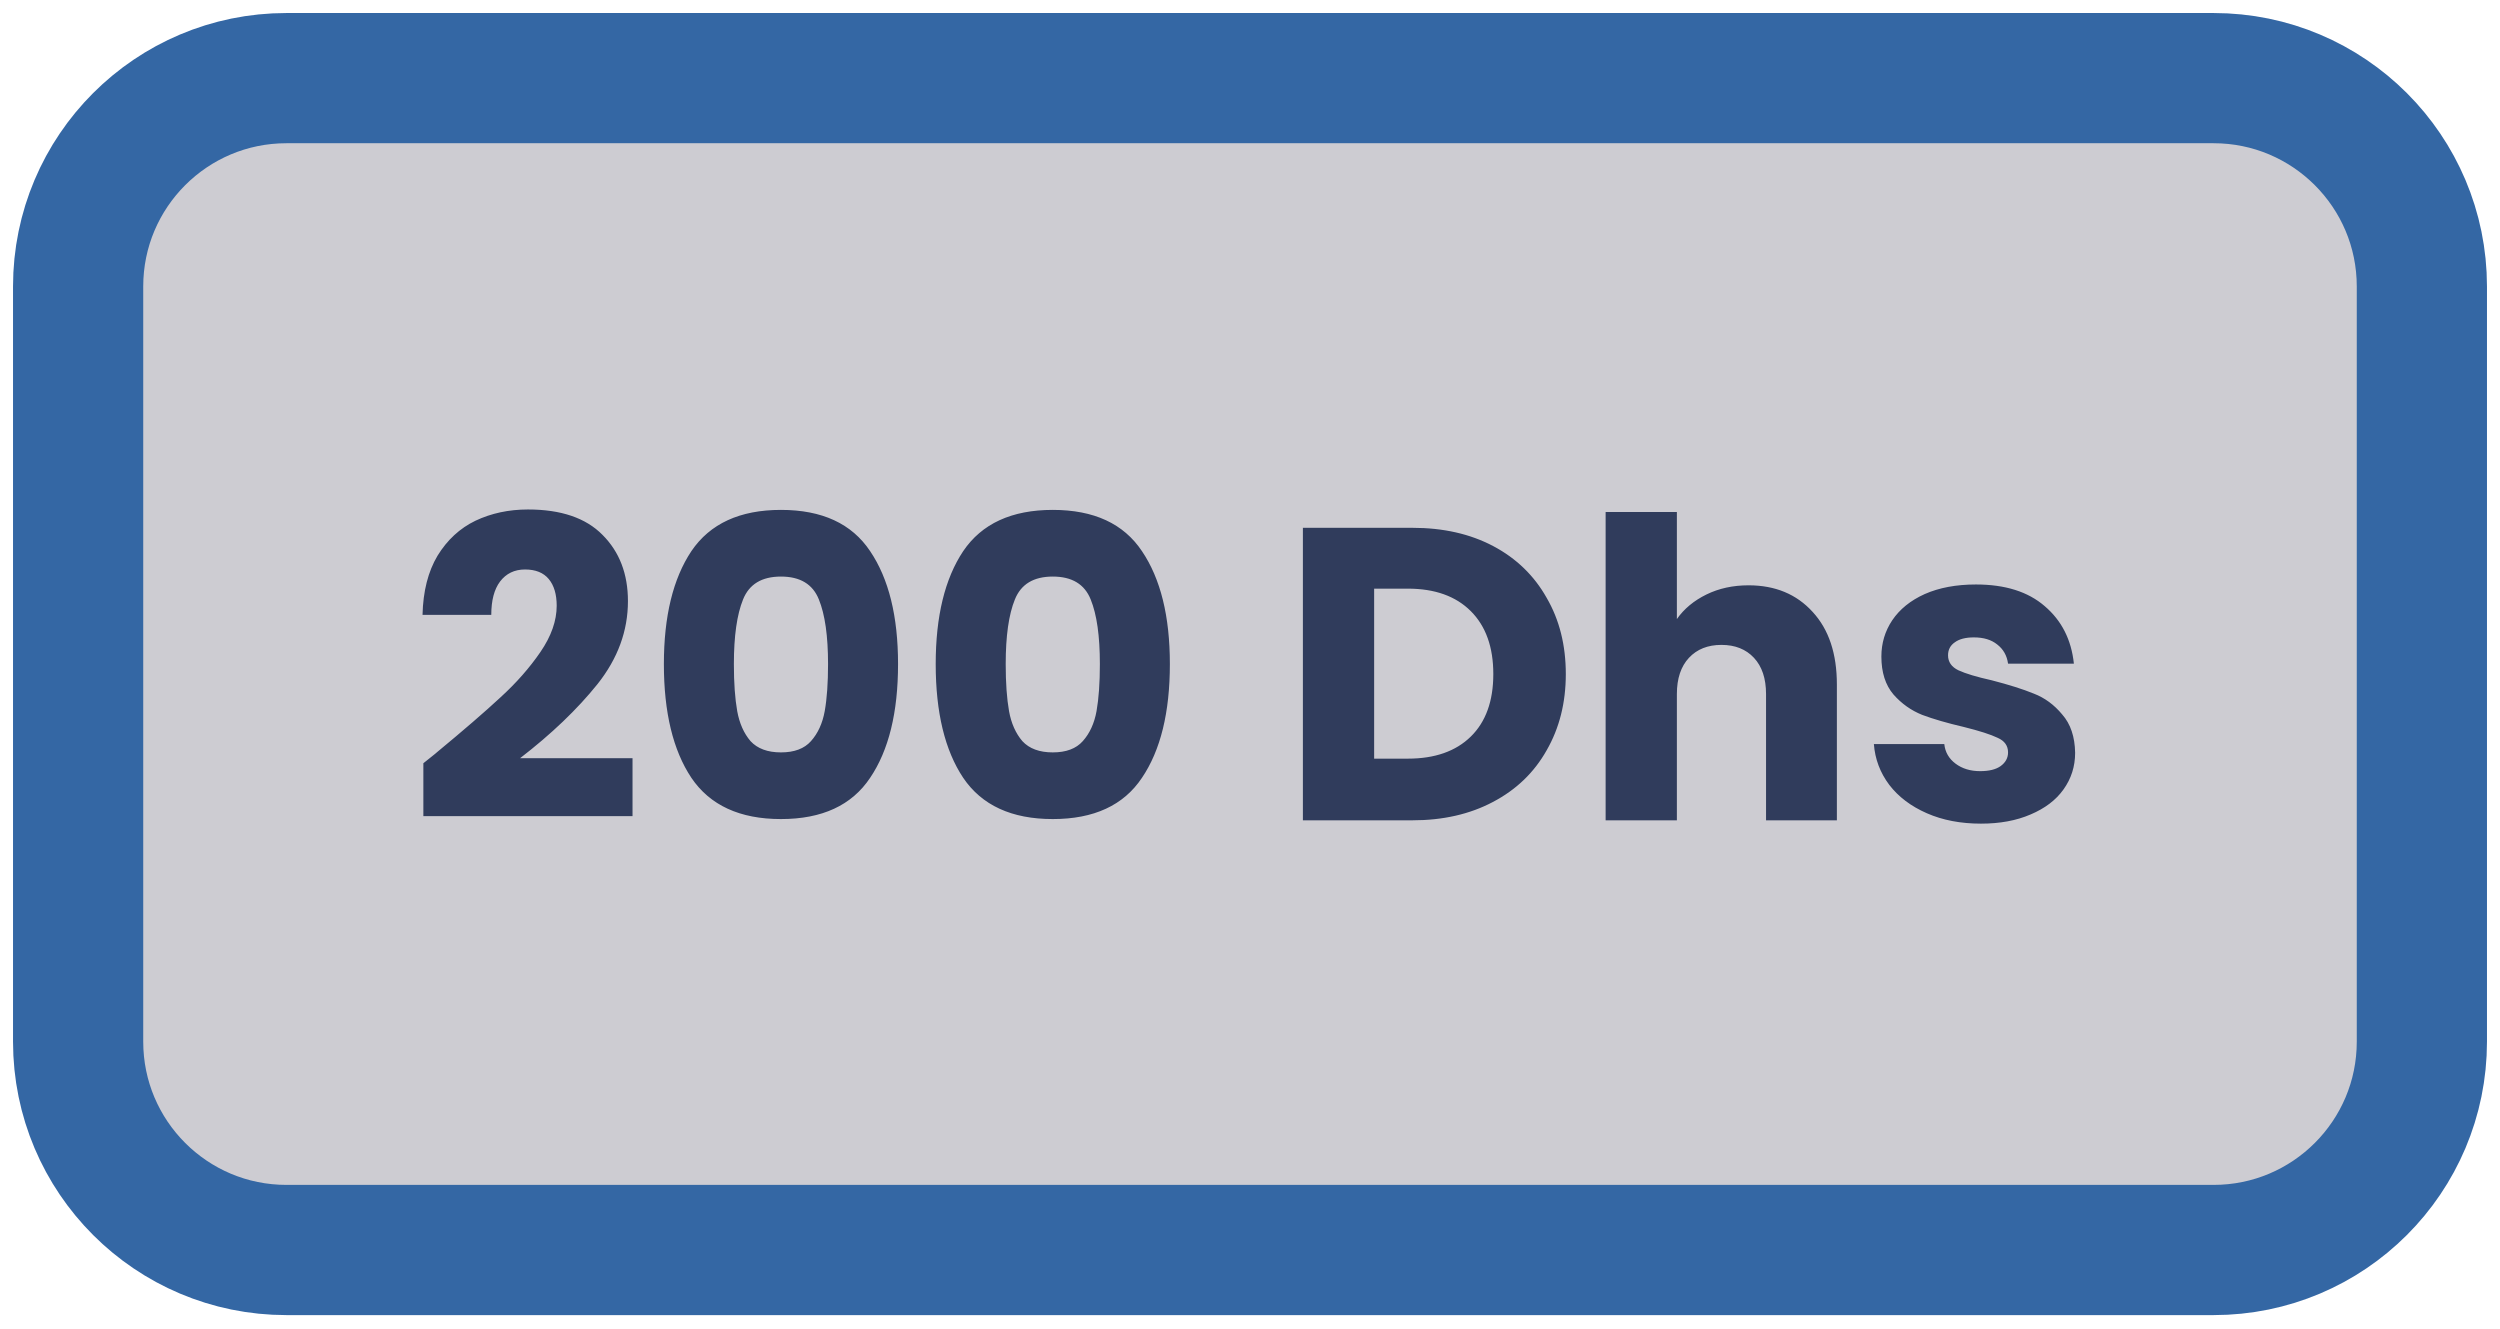
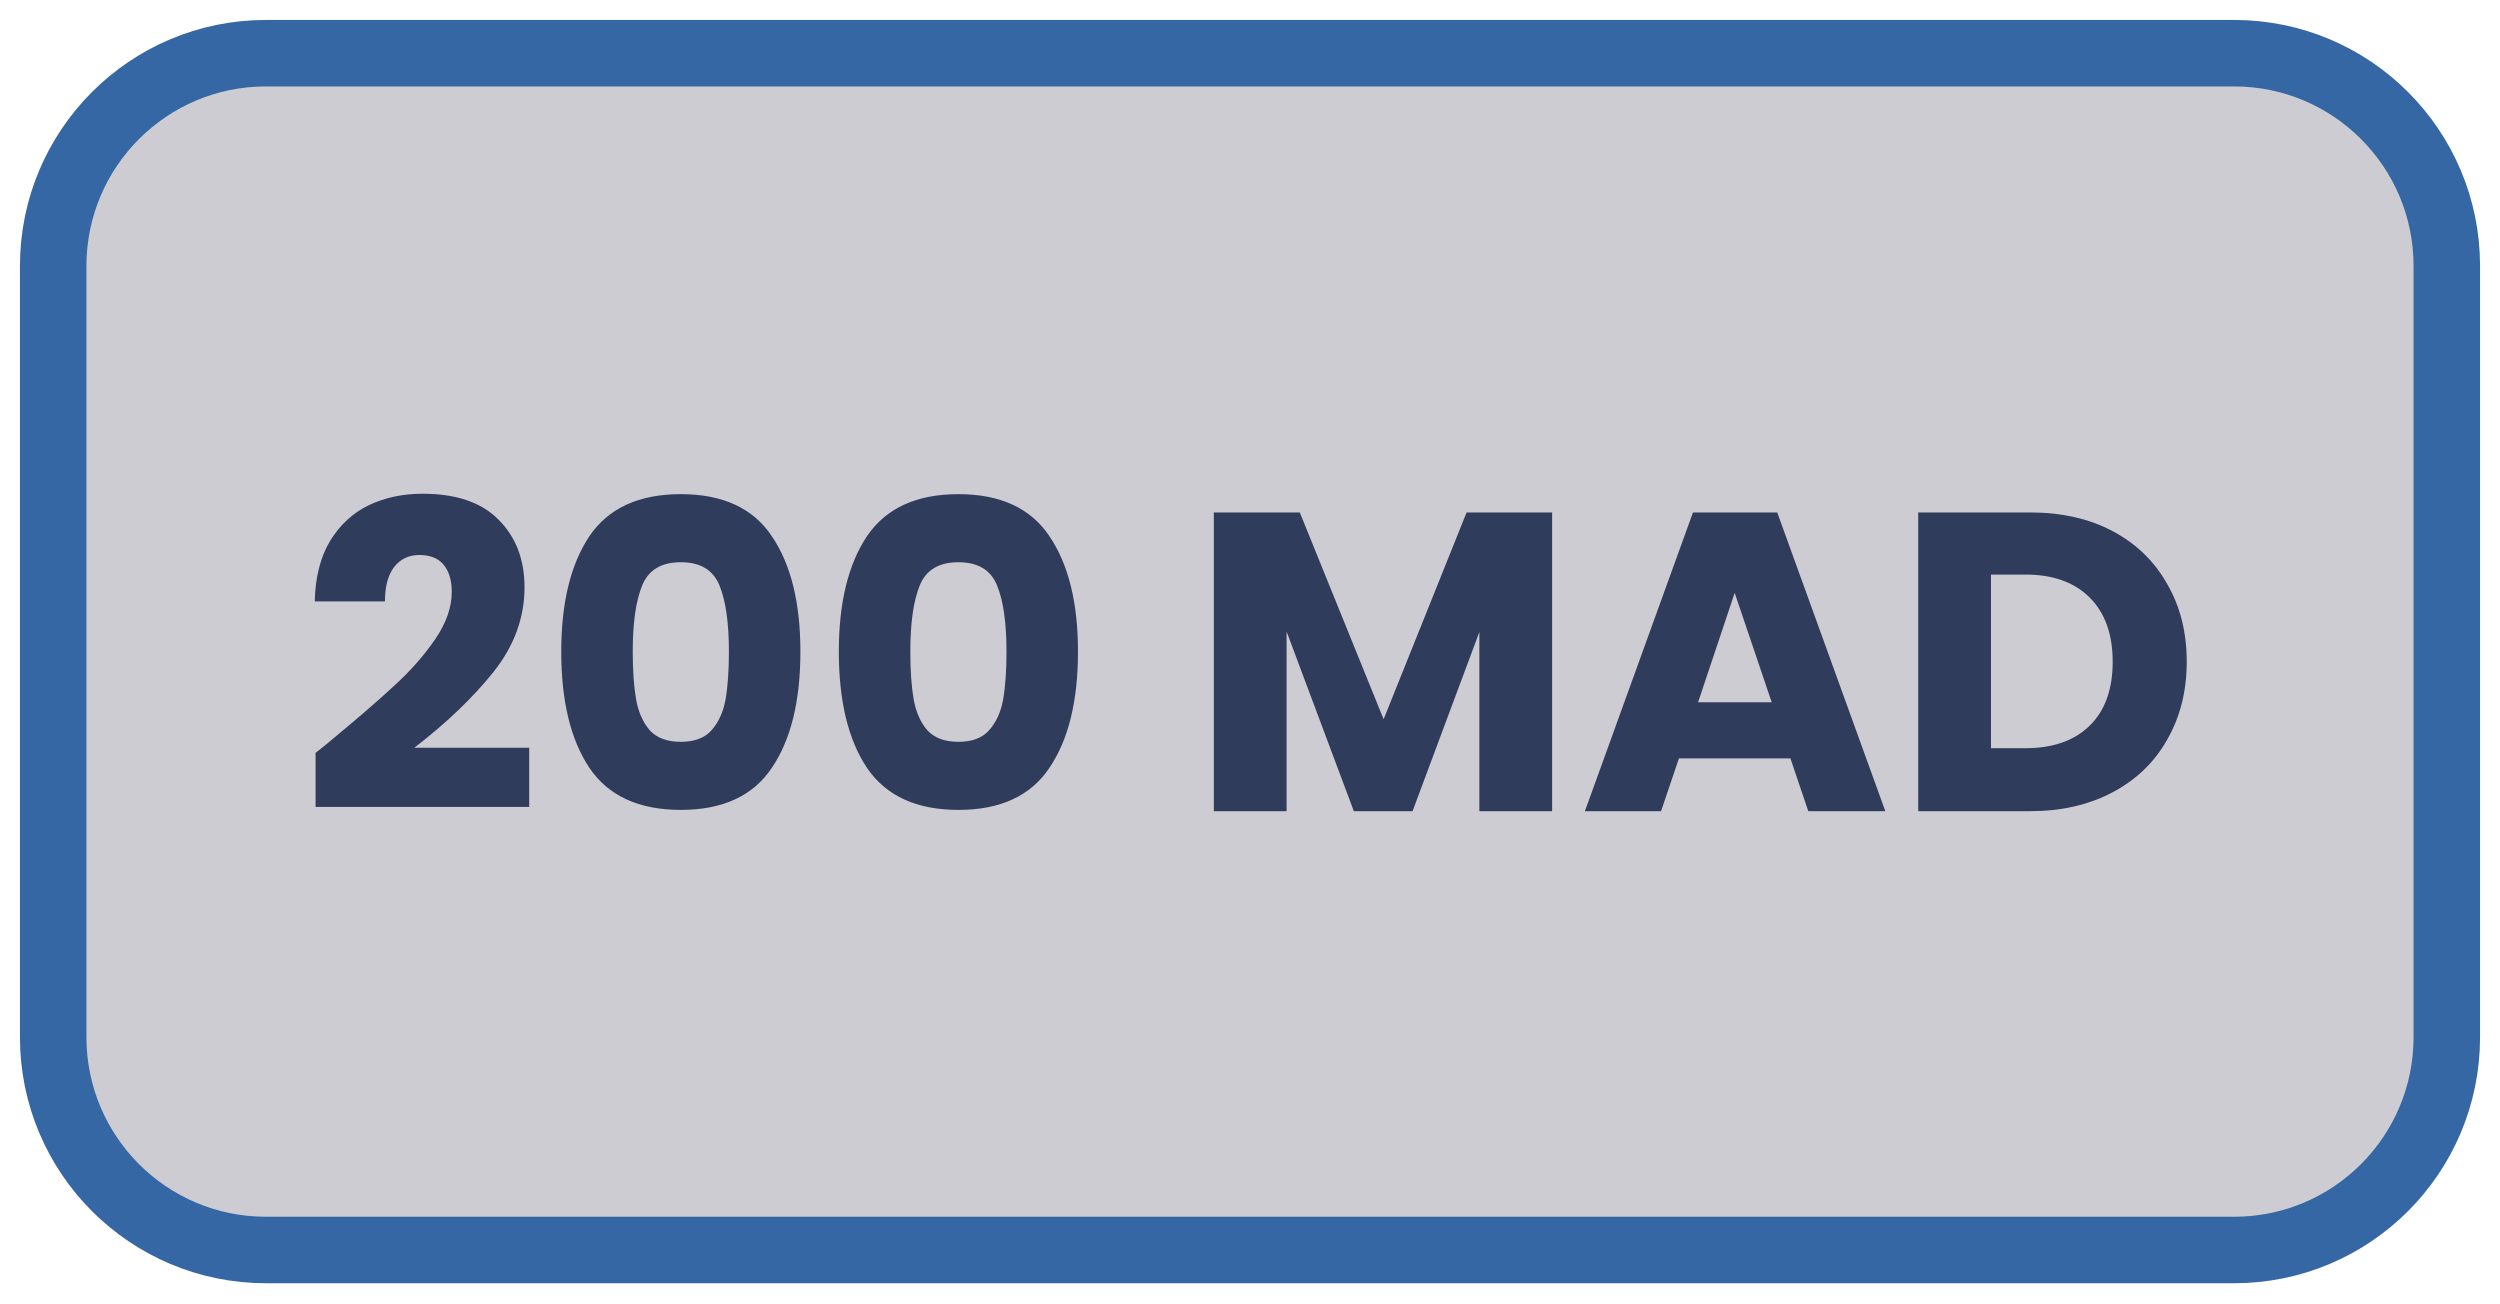
- <svg xmlns="http://www.w3.org/2000/svg" width="96" height="51" viewBox="0 0 96 51" fill="none">
-   <rect x="3" y="3" width="90" height="45" rx="8" fill="#CDCCD2" />
-   <rect x="3" y="3" width="90" height="45" rx="8" stroke="#3467A4" stroke-width="5" stroke-linejoin="round" />
-   <path d="M16.257 29.308C16.619 29.02 16.785 28.887 16.753 28.908C17.798 28.044 18.619 27.335 19.217 26.78C19.825 26.225 20.337 25.644 20.753 25.036C21.169 24.428 21.377 23.836 21.377 23.26C21.377 22.823 21.276 22.481 21.073 22.236C20.87 21.991 20.566 21.868 20.161 21.868C19.756 21.868 19.436 22.023 19.201 22.332C18.977 22.631 18.865 23.057 18.865 23.612H16.225C16.246 22.705 16.438 21.948 16.801 21.34C17.174 20.732 17.66 20.284 18.257 19.996C18.865 19.708 19.537 19.564 20.273 19.564C21.542 19.564 22.497 19.889 23.137 20.54C23.788 21.191 24.113 22.039 24.113 23.084C24.113 24.225 23.724 25.287 22.945 26.268C22.166 27.239 21.174 28.188 19.969 29.116H24.289V31.34H16.257V29.308ZM25.493 25.5C25.493 23.665 25.845 22.22 26.549 21.164C27.264 20.108 28.411 19.58 29.989 19.58C31.568 19.58 32.709 20.108 33.413 21.164C34.128 22.22 34.485 23.665 34.485 25.5C34.485 27.356 34.128 28.812 33.413 29.868C32.709 30.924 31.568 31.452 29.989 31.452C28.411 31.452 27.264 30.924 26.549 29.868C25.845 28.812 25.493 27.356 25.493 25.5ZM31.797 25.5C31.797 24.423 31.68 23.596 31.445 23.02C31.211 22.433 30.725 22.14 29.989 22.14C29.253 22.14 28.768 22.433 28.533 23.02C28.299 23.596 28.181 24.423 28.181 25.5C28.181 26.225 28.224 26.828 28.309 27.308C28.395 27.777 28.565 28.161 28.821 28.46C29.088 28.748 29.477 28.892 29.989 28.892C30.501 28.892 30.885 28.748 31.141 28.46C31.408 28.161 31.584 27.777 31.669 27.308C31.755 26.828 31.797 26.225 31.797 25.5ZM35.931 25.5C35.931 23.665 36.283 22.22 36.987 21.164C37.702 20.108 38.848 19.58 40.427 19.58C42.006 19.58 43.147 20.108 43.851 21.164C44.566 22.22 44.923 23.665 44.923 25.5C44.923 27.356 44.566 28.812 43.851 29.868C43.147 30.924 42.006 31.452 40.427 31.452C38.848 31.452 37.702 30.924 36.987 29.868C36.283 28.812 35.931 27.356 35.931 25.5ZM42.235 25.5C42.235 24.423 42.118 23.596 41.883 23.02C41.648 22.433 41.163 22.14 40.427 22.14C39.691 22.14 39.206 22.433 38.971 23.02C38.736 23.596 38.619 24.423 38.619 25.5C38.619 26.225 38.662 26.828 38.747 27.308C38.832 27.777 39.003 28.161 39.259 28.46C39.526 28.748 39.915 28.892 40.427 28.892C40.939 28.892 41.323 28.748 41.579 28.46C41.846 28.161 42.022 27.777 42.107 27.308C42.192 26.828 42.235 26.225 42.235 25.5ZM54.239 20.268C55.423 20.268 56.458 20.503 57.343 20.972C58.228 21.441 58.911 22.103 59.391 22.956C59.882 23.799 60.127 24.775 60.127 25.884C60.127 26.983 59.882 27.959 59.391 28.812C58.911 29.665 58.223 30.327 57.327 30.796C56.442 31.265 55.412 31.5 54.239 31.5H50.031V20.268H54.239ZM54.063 29.132C55.098 29.132 55.903 28.849 56.479 28.284C57.055 27.719 57.343 26.919 57.343 25.884C57.343 24.849 57.055 24.044 56.479 23.468C55.903 22.892 55.098 22.604 54.063 22.604H52.767V29.132H54.063ZM67.144 22.476C68.168 22.476 68.989 22.817 69.608 23.5C70.227 24.172 70.536 25.1 70.536 26.284V31.5H67.816V26.652C67.816 26.055 67.661 25.591 67.352 25.26C67.043 24.929 66.627 24.764 66.104 24.764C65.581 24.764 65.165 24.929 64.856 25.26C64.547 25.591 64.392 26.055 64.392 26.652V31.5H61.656V19.66H64.392V23.772C64.669 23.377 65.048 23.063 65.528 22.828C66.008 22.593 66.547 22.476 67.144 22.476ZM76.069 31.628C75.291 31.628 74.597 31.495 73.989 31.228C73.381 30.961 72.901 30.599 72.549 30.14C72.197 29.671 72 29.148 71.957 28.572H74.661C74.693 28.881 74.837 29.132 75.093 29.324C75.349 29.516 75.664 29.612 76.037 29.612C76.379 29.612 76.64 29.548 76.821 29.42C77.013 29.281 77.109 29.105 77.109 28.892C77.109 28.636 76.976 28.449 76.709 28.332C76.443 28.204 76.011 28.065 75.413 27.916C74.773 27.767 74.24 27.612 73.813 27.452C73.387 27.281 73.019 27.02 72.709 26.668C72.4 26.305 72.245 25.82 72.245 25.212C72.245 24.7 72.384 24.236 72.661 23.82C72.949 23.393 73.365 23.057 73.909 22.812C74.464 22.567 75.12 22.444 75.877 22.444C76.997 22.444 77.877 22.721 78.517 23.276C79.168 23.831 79.541 24.567 79.637 25.484H77.109C77.067 25.175 76.928 24.929 76.693 24.748C76.469 24.567 76.171 24.476 75.797 24.476C75.477 24.476 75.232 24.54 75.061 24.668C74.891 24.785 74.805 24.951 74.805 25.164C74.805 25.42 74.939 25.612 75.205 25.74C75.483 25.868 75.909 25.996 76.485 26.124C77.147 26.295 77.685 26.465 78.101 26.636C78.517 26.796 78.88 27.063 79.189 27.436C79.509 27.799 79.675 28.289 79.685 28.908C79.685 29.431 79.536 29.9 79.237 30.316C78.949 30.721 78.528 31.041 77.973 31.276C77.429 31.511 76.795 31.628 76.069 31.628Z" fill="#303C5C" />
+ <svg xmlns="http://www.w3.org/2000/svg" width="94" height="49" viewBox="0 0 94 49" fill="none">
+   <rect x="2" y="2" width="90" height="45" rx="8" fill="#CDCCD2" />
+   <rect x="2" y="2" width="90" height="45" rx="8" stroke="#3467A4" stroke-width="2.5" stroke-linejoin="round" />
+   <path d="M11.866 28.308C12.229 28.02 12.394 27.887 12.362 27.908C13.408 27.044 14.229 26.335 14.826 25.78C15.434 25.225 15.946 24.644 16.362 24.036C16.778 23.428 16.986 22.836 16.986 22.26C16.986 21.823 16.885 21.481 16.682 21.236C16.48 20.991 16.175 20.868 15.77 20.868C15.365 20.868 15.045 21.023 14.81 21.332C14.586 21.631 14.474 22.057 14.474 22.612H11.834C11.855 21.705 12.047 20.948 12.41 20.34C12.784 19.732 13.269 19.284 13.866 18.996C14.474 18.708 15.146 18.564 15.882 18.564C17.151 18.564 18.106 18.889 18.746 19.54C19.397 20.191 19.722 21.039 19.722 22.084C19.722 23.225 19.333 24.287 18.554 25.268C17.776 26.239 16.784 27.188 15.578 28.116H19.898V30.34H11.866V28.308ZM21.103 24.5C21.103 22.665 21.455 21.22 22.159 20.164C22.873 19.108 24.02 18.58 25.599 18.58C27.177 18.58 28.319 19.108 29.023 20.164C29.738 21.22 30.095 22.665 30.095 24.5C30.095 26.356 29.738 27.812 29.023 28.868C28.319 29.924 27.177 30.452 25.599 30.452C24.02 30.452 22.873 29.924 22.159 28.868C21.455 27.812 21.103 26.356 21.103 24.5ZM27.407 24.5C27.407 23.423 27.29 22.596 27.055 22.02C26.82 21.433 26.335 21.14 25.599 21.14C24.863 21.14 24.378 21.433 24.143 22.02C23.908 22.596 23.791 23.423 23.791 24.5C23.791 25.225 23.834 25.828 23.919 26.308C24.004 26.777 24.175 27.161 24.431 27.46C24.698 27.748 25.087 27.892 25.599 27.892C26.111 27.892 26.495 27.748 26.751 27.46C27.017 27.161 27.194 26.777 27.279 26.308C27.364 25.828 27.407 25.225 27.407 24.5ZM31.54 24.5C31.54 22.665 31.892 21.22 32.596 20.164C33.311 19.108 34.458 18.58 36.036 18.58C37.615 18.58 38.756 19.108 39.46 20.164C40.175 21.22 40.532 22.665 40.532 24.5C40.532 26.356 40.175 27.812 39.46 28.868C38.756 29.924 37.615 30.452 36.036 30.452C34.458 30.452 33.311 29.924 32.596 28.868C31.892 27.812 31.54 26.356 31.54 24.5ZM37.844 24.5C37.844 23.423 37.727 22.596 37.492 22.02C37.258 21.433 36.772 21.14 36.036 21.14C35.3 21.14 34.815 21.433 34.58 22.02C34.346 22.596 34.228 23.423 34.228 24.5C34.228 25.225 34.271 25.828 34.356 26.308C34.442 26.777 34.612 27.161 34.868 27.46C35.135 27.748 35.524 27.892 36.036 27.892C36.548 27.892 36.932 27.748 37.188 27.46C37.455 27.161 37.631 26.777 37.716 26.308C37.802 25.828 37.844 25.225 37.844 24.5ZM58.36 19.268V30.5H55.624V23.764L53.112 30.5H50.904L48.376 23.748V30.5H45.64V19.268H48.872L52.024 27.044L55.144 19.268H58.36ZM67.32 28.516H63.128L62.456 30.5H59.592L63.656 19.268H66.824L70.888 30.5H67.992L67.32 28.516ZM66.616 26.404L65.224 22.292L63.848 26.404H66.616ZM76.333 19.268C77.517 19.268 78.552 19.503 79.437 19.972C80.322 20.441 81.005 21.103 81.485 21.956C81.975 22.799 82.221 23.775 82.221 24.884C82.221 25.983 81.975 26.959 81.485 27.812C81.005 28.665 80.317 29.327 79.421 29.796C78.535 30.265 77.506 30.5 76.333 30.5H72.125V19.268H76.333ZM76.157 28.132C77.192 28.132 77.997 27.849 78.573 27.284C79.149 26.719 79.437 25.919 79.437 24.884C79.437 23.849 79.149 23.044 78.573 22.468C77.997 21.892 77.192 21.604 76.157 21.604H74.861V28.132H76.157Z" fill="#303C5C" />
</svg>
